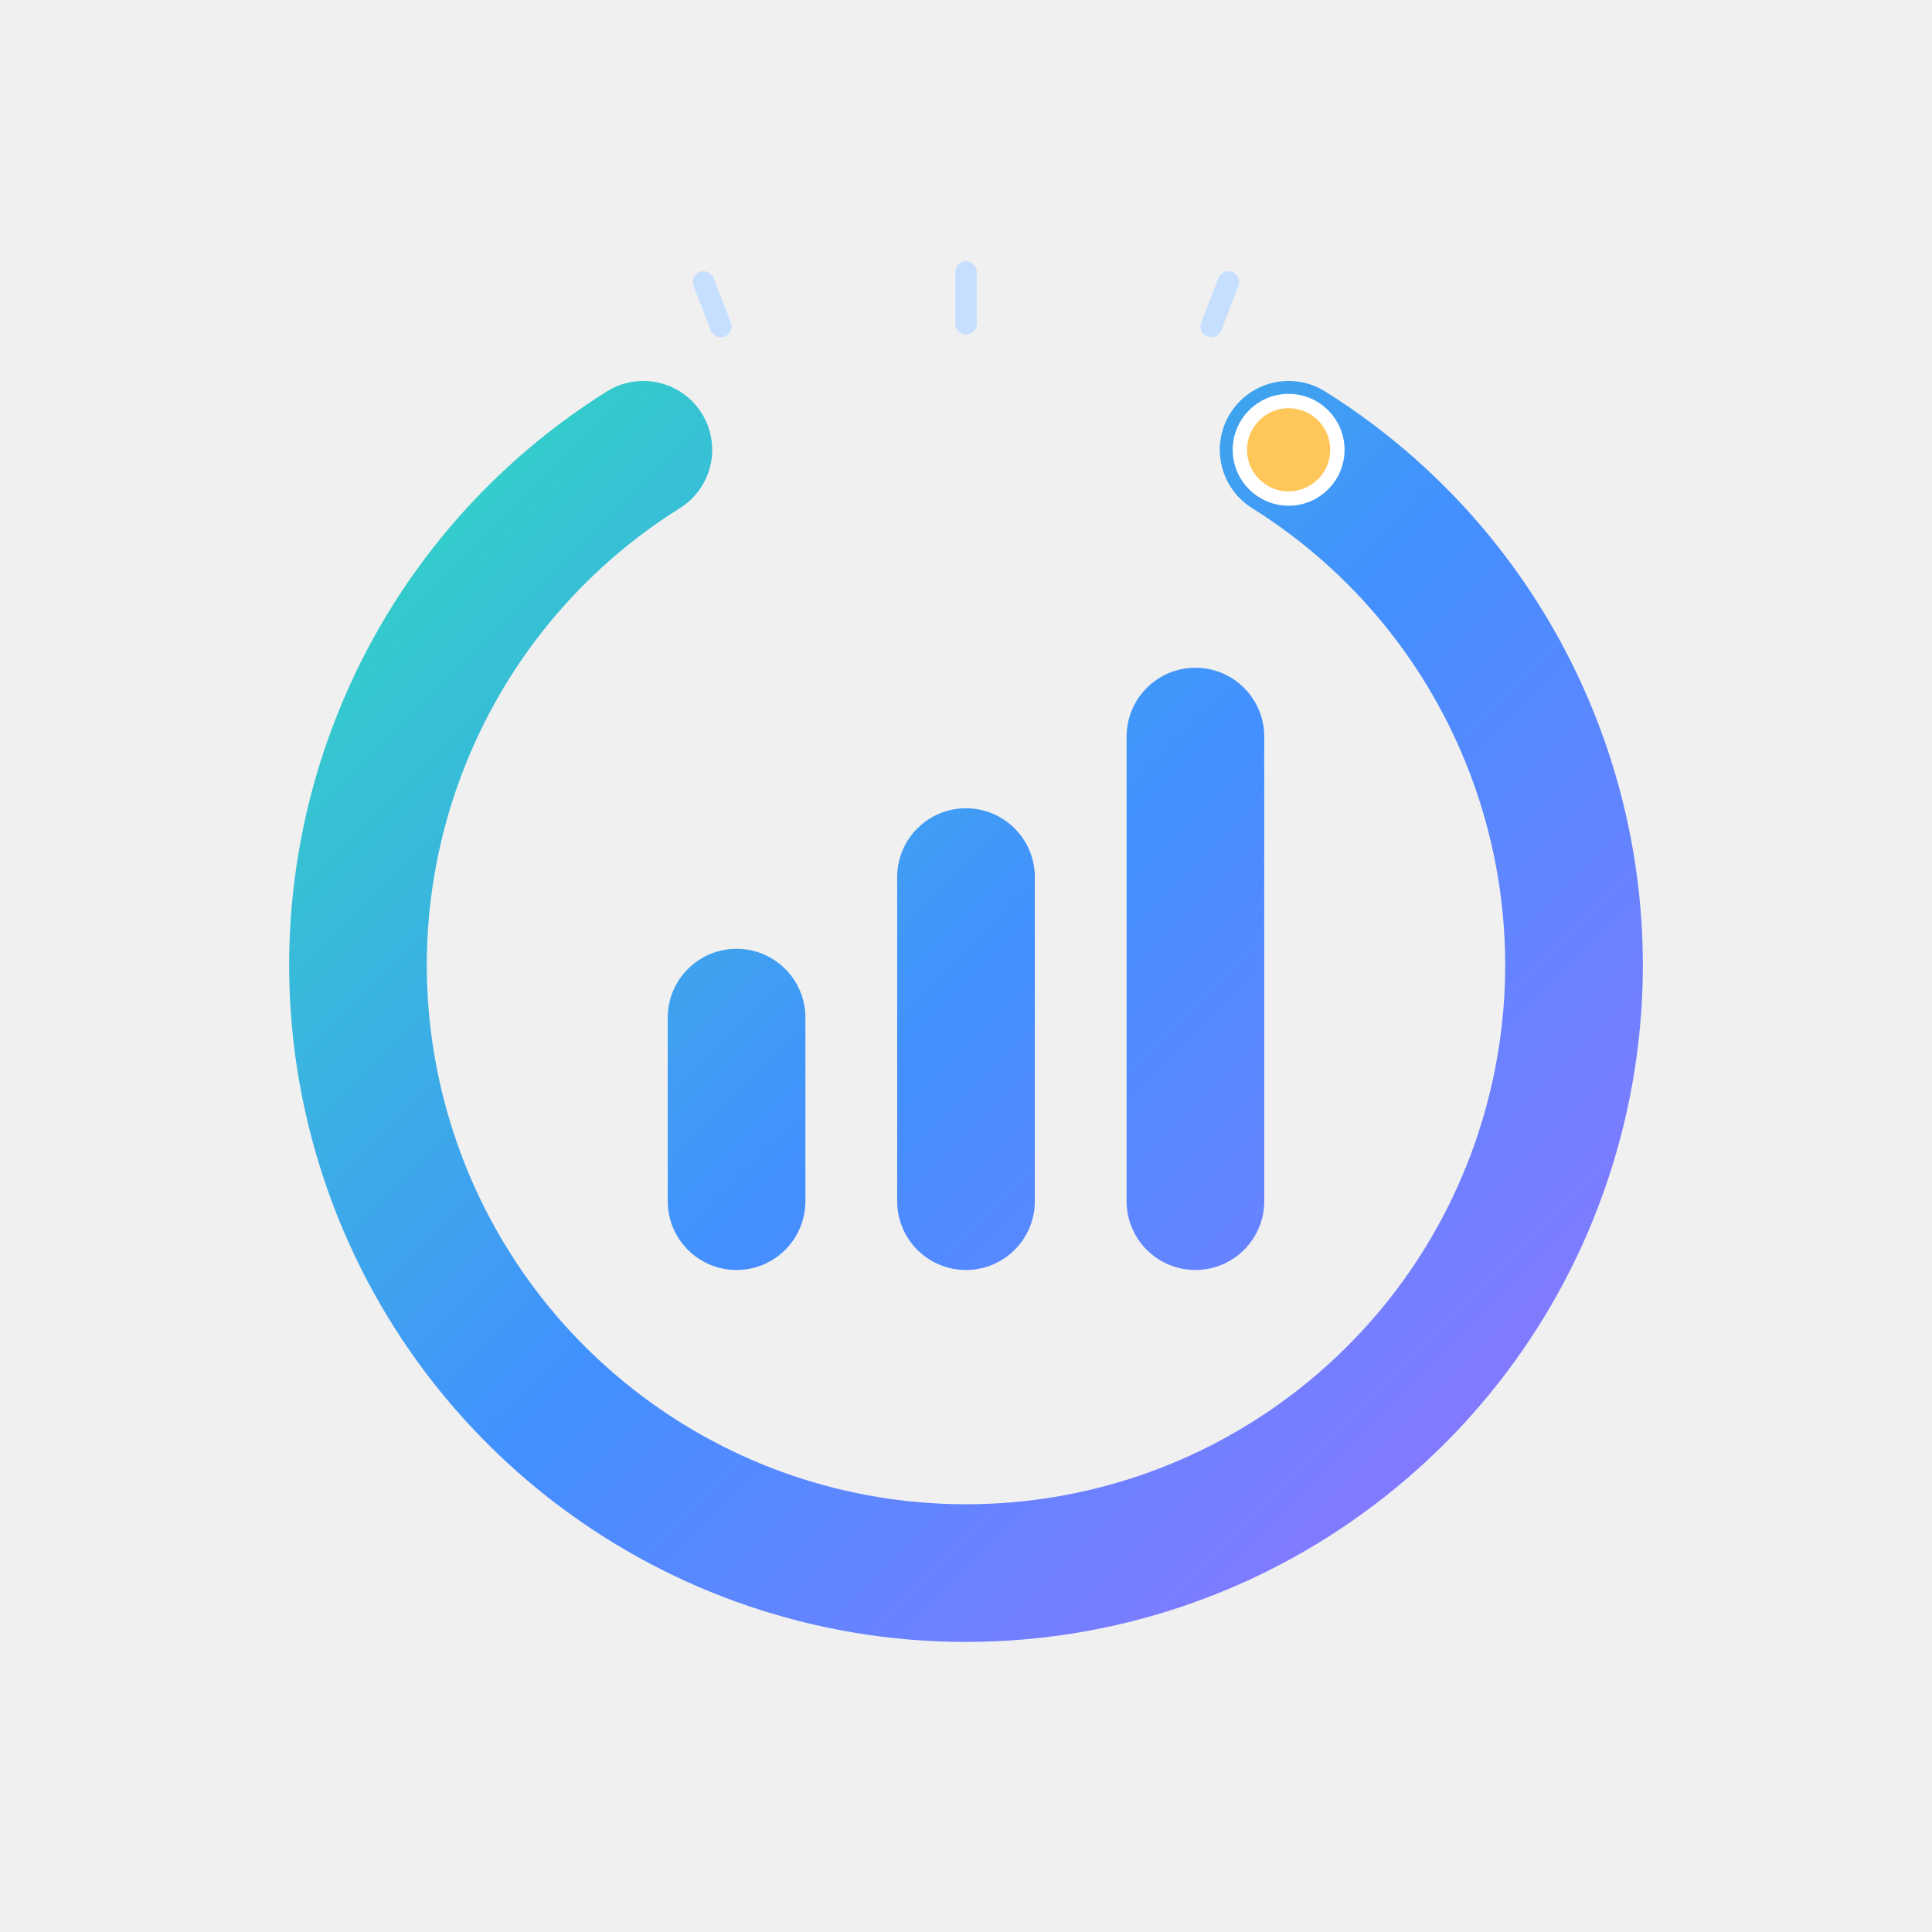
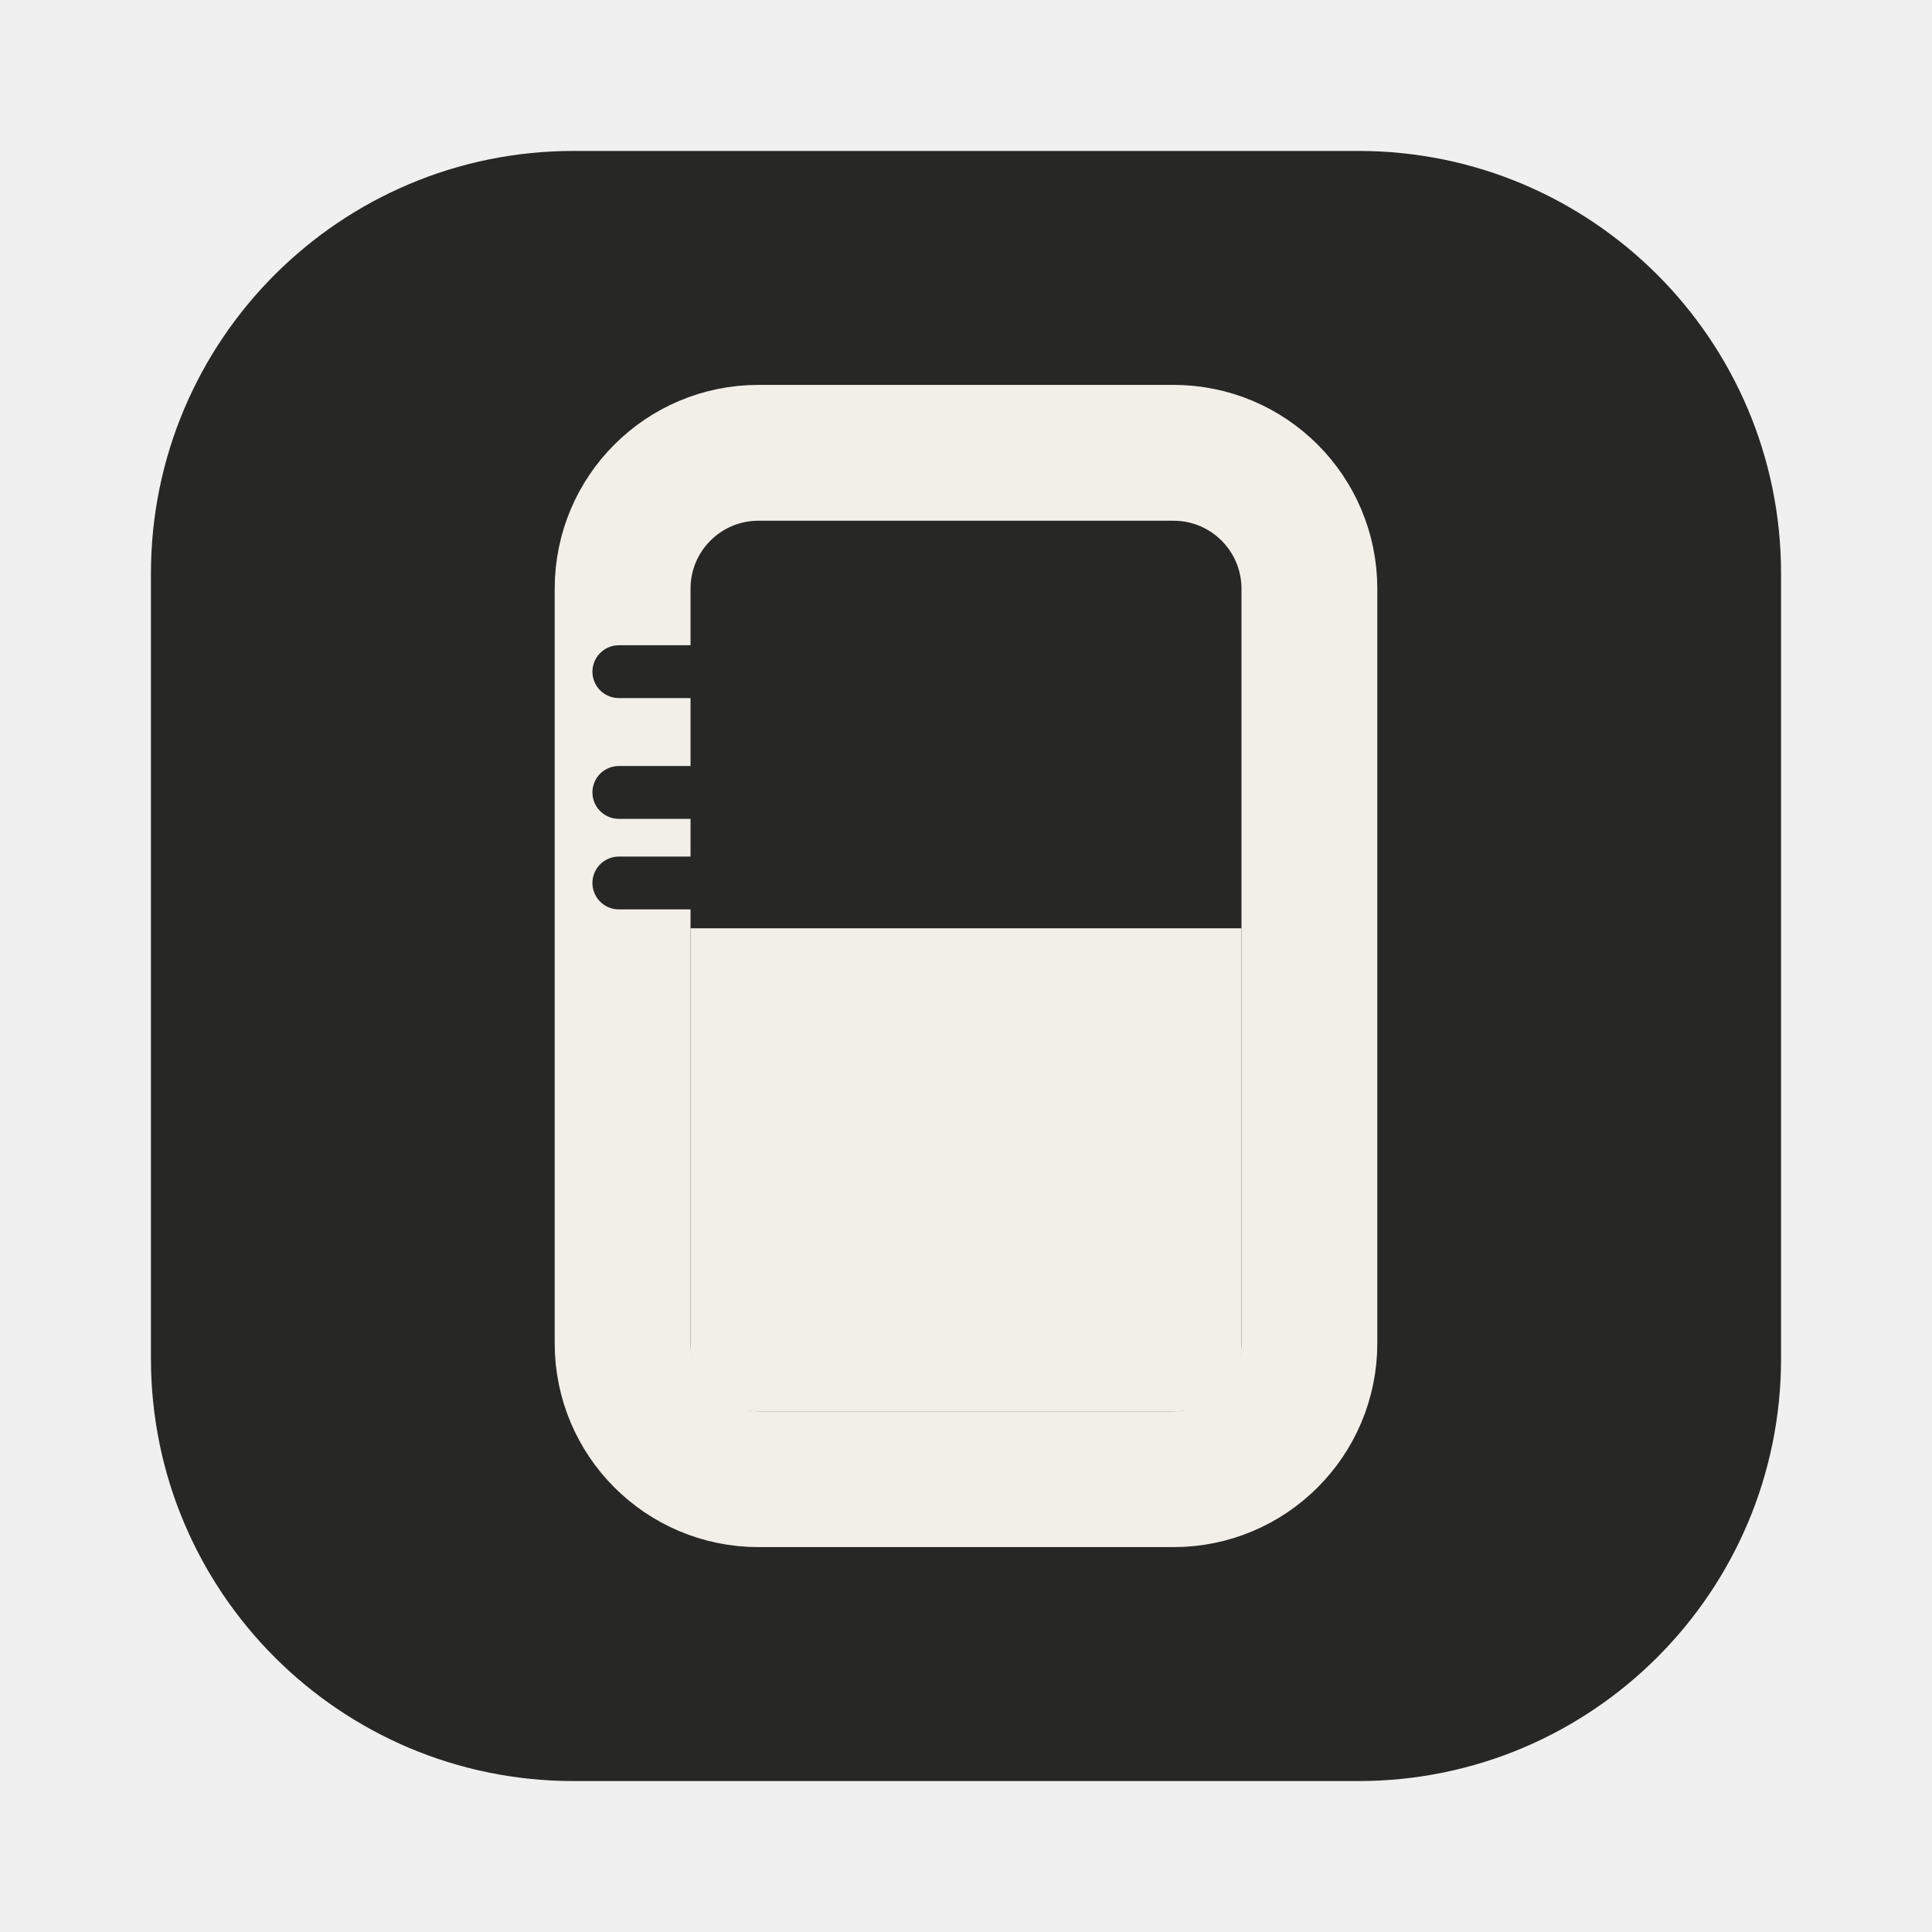
<svg xmlns="http://www.w3.org/2000/svg" width="48" height="48" viewBox="0 0 1024 1024" fill="none">
-   <defs>
-     <linearGradient id="meter" x1="120" y1="120" x2="904" y2="904" gradientUnits="userSpaceOnUse">
-       <stop offset="0" stop-color="#31D6C3" />
-       <stop offset="0.52" stop-color="#438FFF" />
-       <stop offset="1" stop-color="#8D76FF" />
-     </linearGradient>
-   </defs>
-   <g transform="translate(122.88 122.88) scale(0.76)">
-     <g stroke="#C7DFFF" stroke-linecap="round">
-       <path d="M 341 66 L 329 35" stroke-width="15" />
-       <path d="M 512 64 L 512 28" stroke-width="15" />
-       <path d="M 683 66 L 695 35" stroke-width="15" />
-     </g>
-     <path d="M 737 152 A 424 424 0 1 1 287 152" stroke="url(#meter)" stroke-width="96" stroke-linecap="round" />
-     <rect x="304" y="500" width="96" height="224" rx="48" fill="url(#meter)" />
-     <rect x="464" y="402" width="96" height="322" rx="48" fill="url(#meter)" />
-     <rect x="624" y="304" width="96" height="420" rx="48" fill="url(#meter)" />
-     <circle cx="737" cy="152" r="34" fill="#FFC65A" stroke="#FFFFFF" stroke-width="10" />
-   </g>
+   <rect x="80" y="80" width="864" height="864" rx="224" fill="#272725" />
+   <path d="M 402 748 H 622 Q 658 748 658 712 V 492 H 366 V 712 Q 366 748 402 748 Z" fill="#F1EFE8" />
+   <rect x="330" y="240" width="364" height="544" rx="72" stroke="#F1EFE8" stroke-width="72" />
+   <path d="M 328 356 H 366 M 328 420 H 366 M 328 468 H 366" stroke="#272725" stroke-width="28" stroke-linecap="round" />
</svg>
